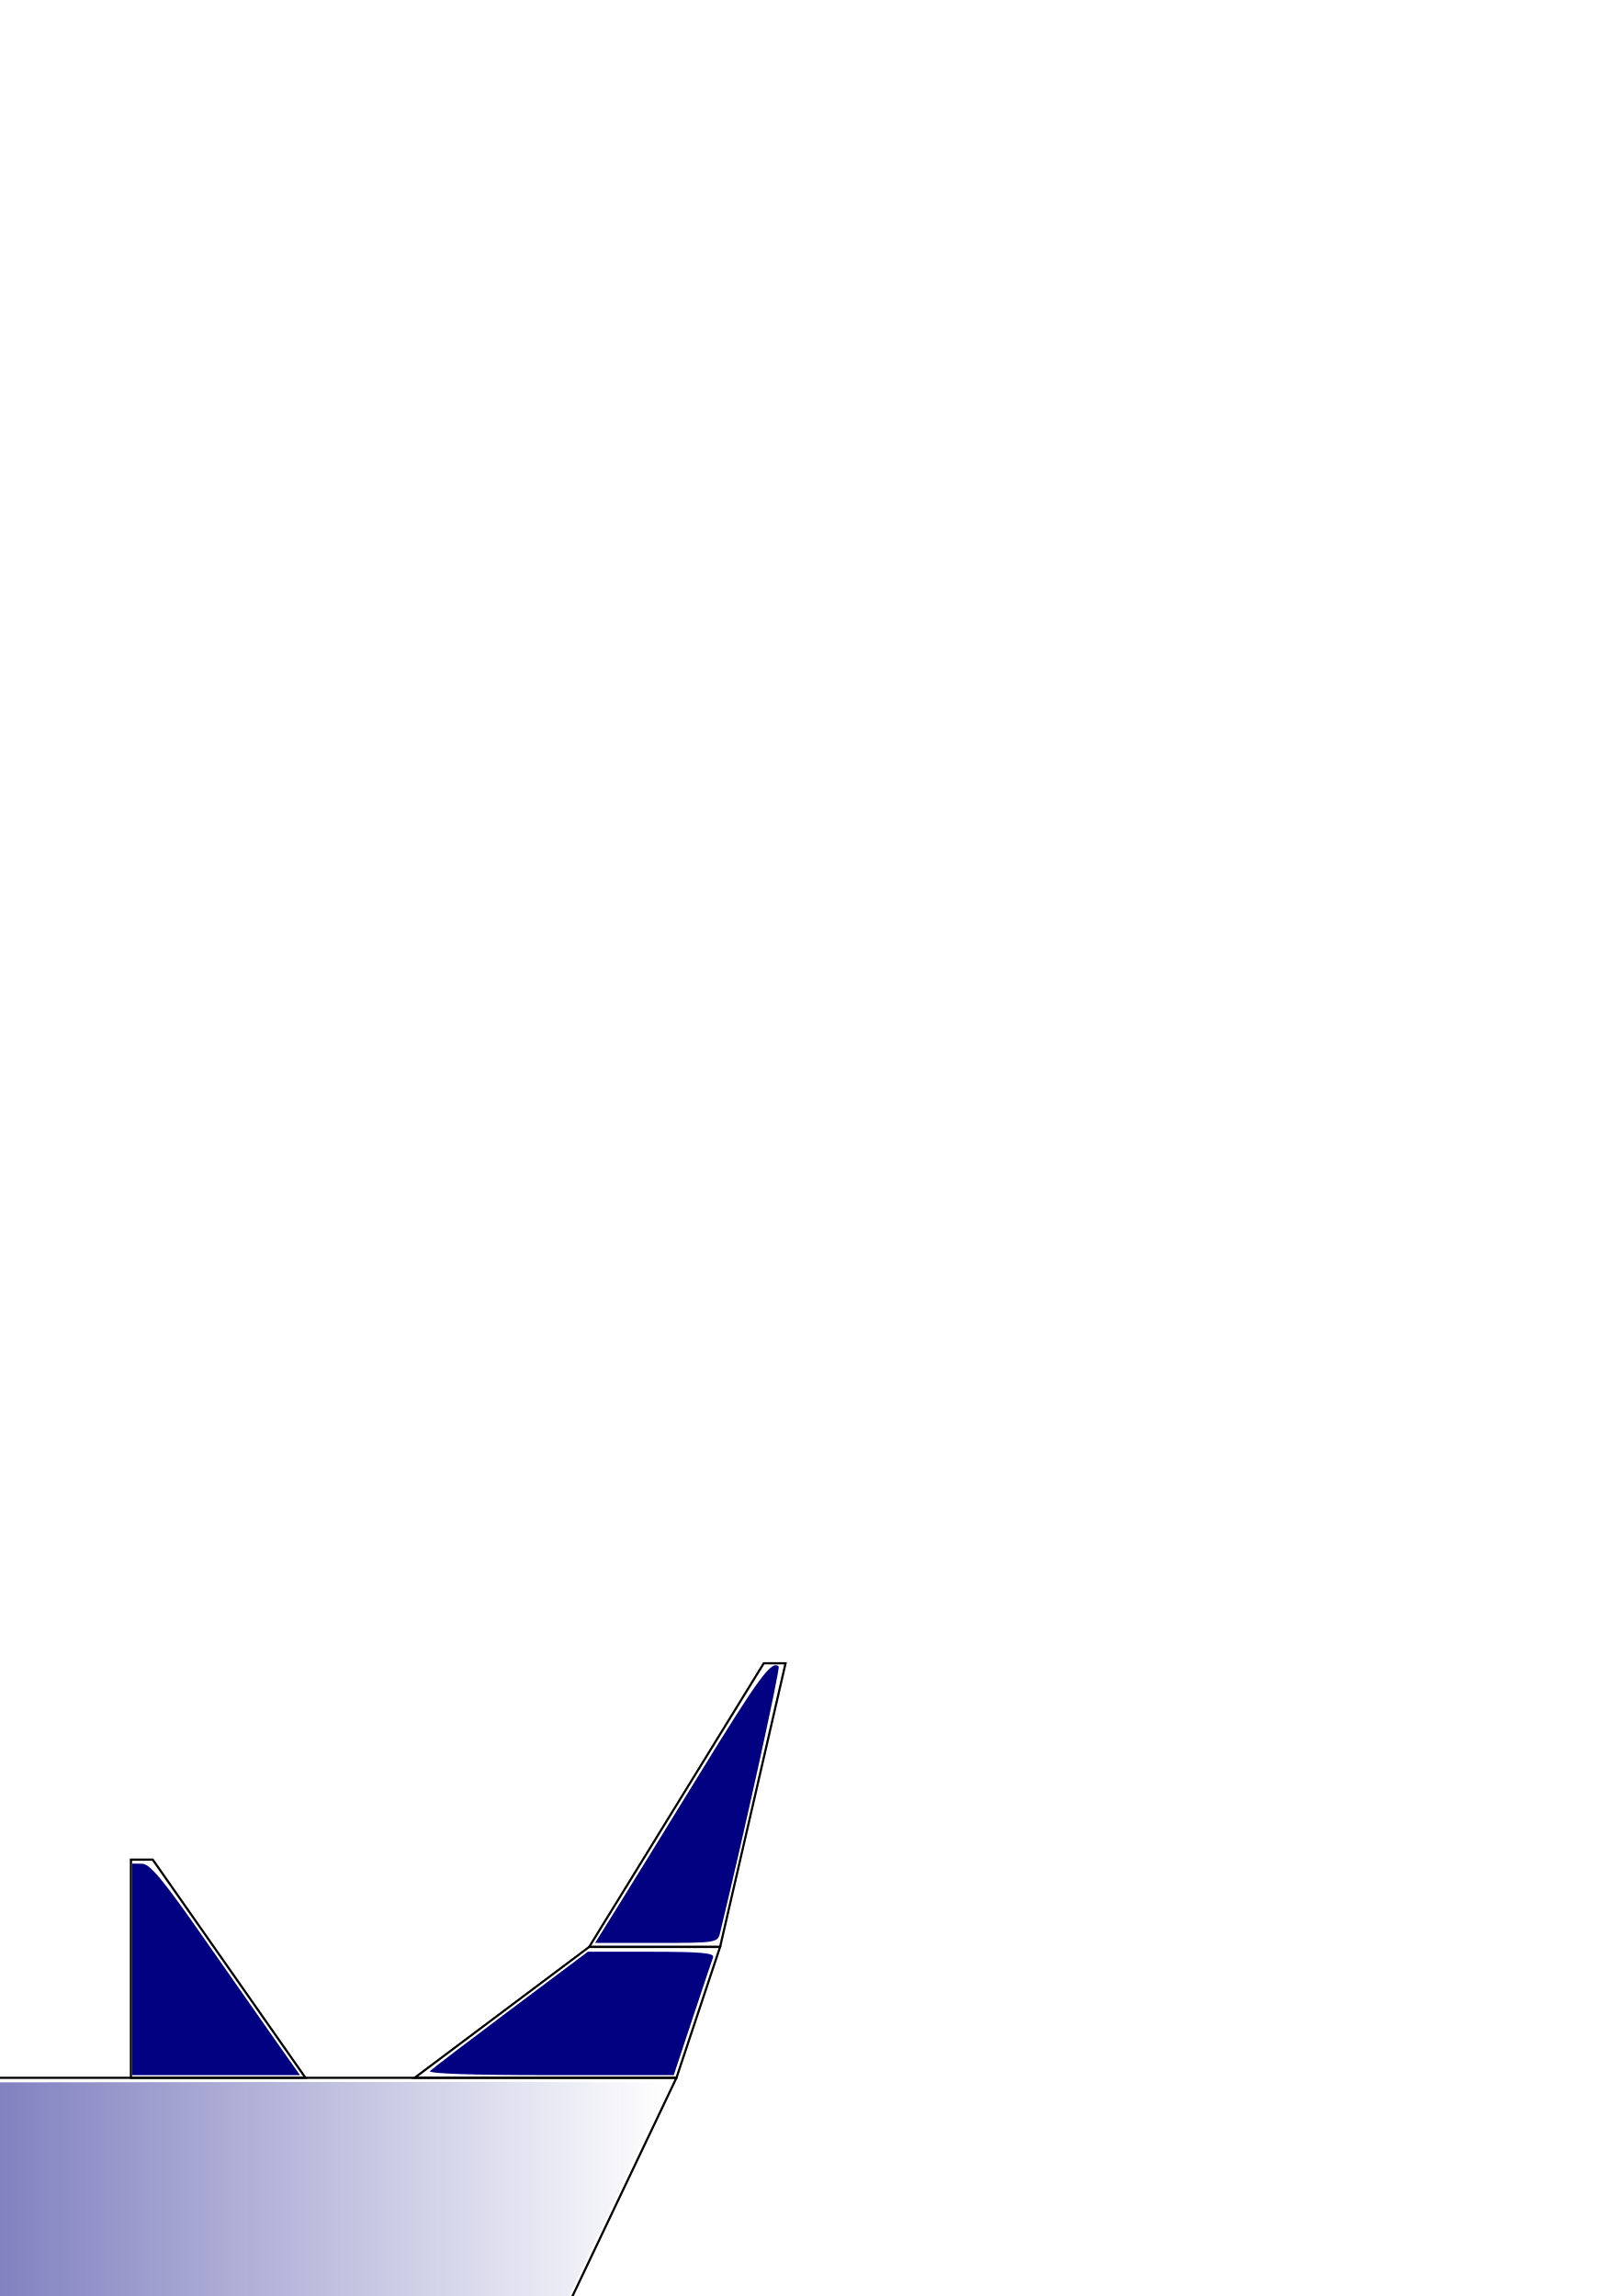
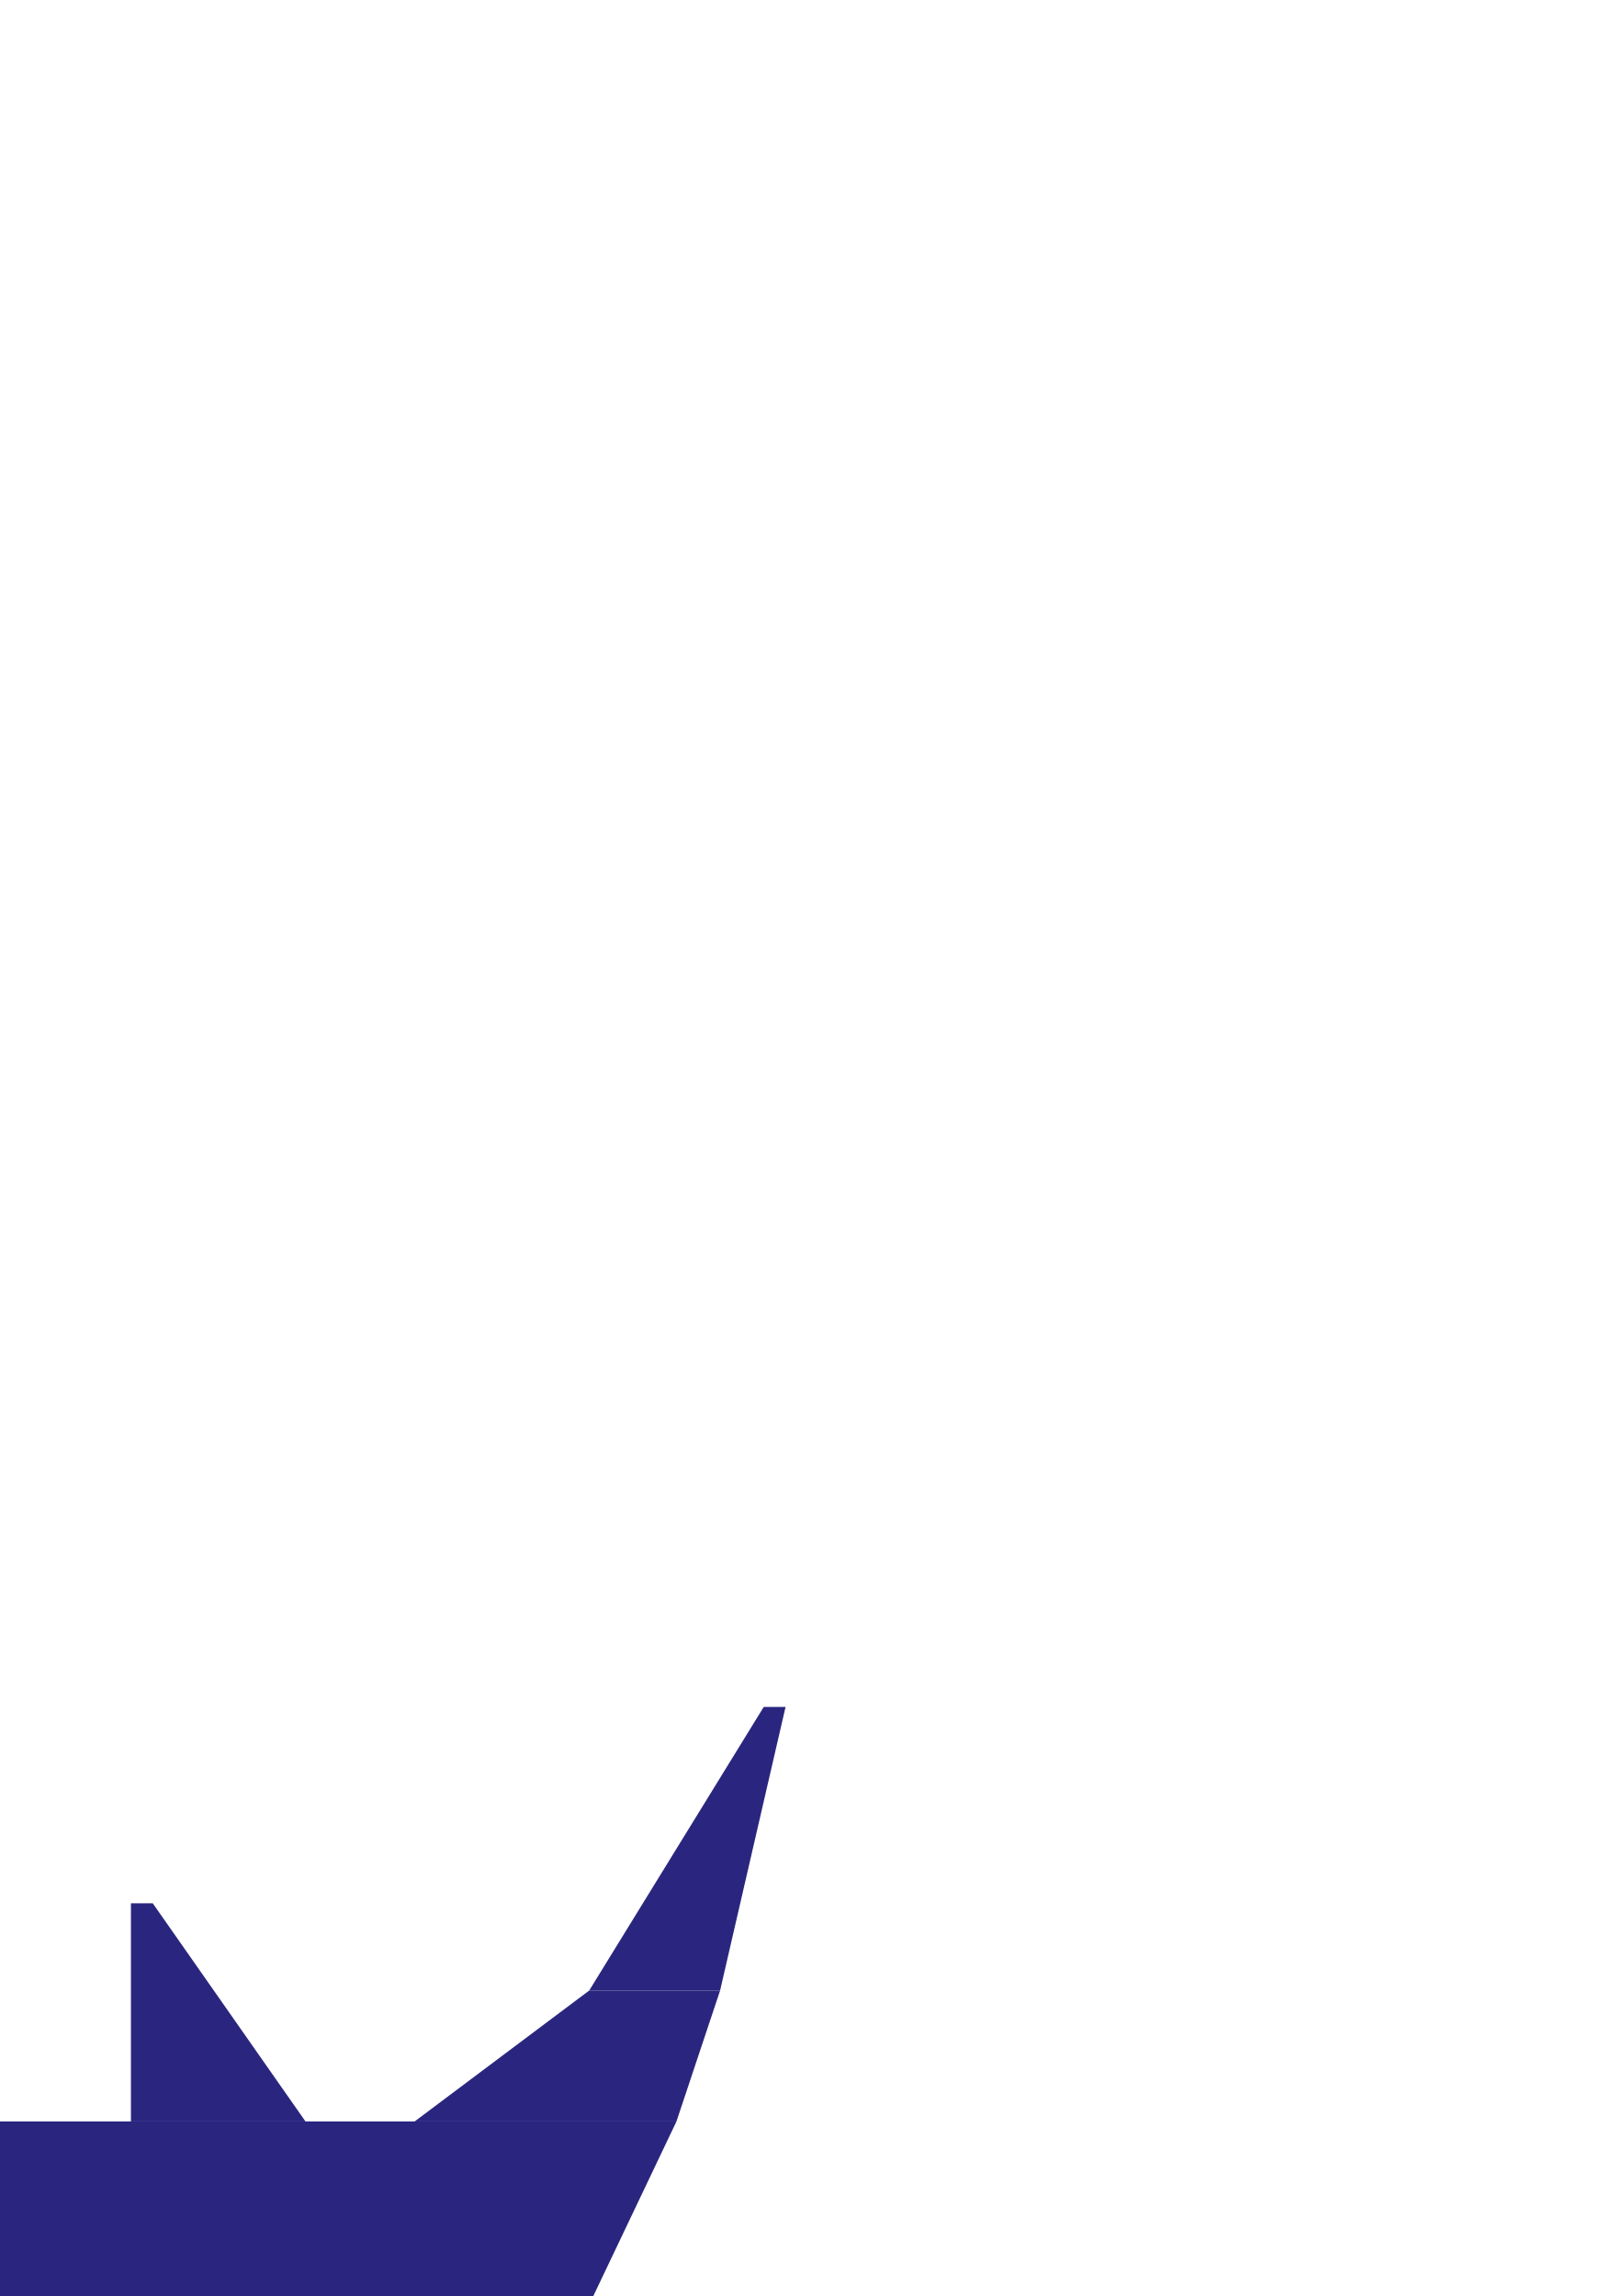
- <svg xmlns="http://www.w3.org/2000/svg" xmlns:xlink="http://www.w3.org/1999/xlink" width="744.094" height="1052.36" id="svg2" version="1.0">
-   <defs id="defs4">
-     <linearGradient id="linearGradient7590">
-       <stop style="stop-color:#000080;stop-opacity:1;" offset="0" id="stop7592" />
-       <stop style="stop-color:#000080;stop-opacity:0;" offset="1" id="stop7594" />
-     </linearGradient>
-     <linearGradient xlink:href="#linearGradient7590" id="linearGradient7600" x1="-316.866" y1="1057.137" x2="306.372" y2="1057.137" gradientUnits="userSpaceOnUse" />
-   </defs>
-   <g id="layer2" style="display:inline">
-     <path style="fill:none;fill-rule:evenodd;stroke:#000000;stroke-width:1px;stroke-linecap:butt;stroke-linejoin:miter;stroke-opacity:1" d="M 310,952.36 L 210,1162.36 L -210,1162.36 L -320,952.36 L 310,952.36 z" id="B1" />
-     <path style="fill:none;fill-rule:evenodd;stroke:#000000;stroke-width:1px;stroke-linecap:butt;stroke-linejoin:miter;stroke-opacity:1" d="M -140,952.36 L -70,852.36 L -60,852.36 L -60,952.36 L -140,952.36 z" id="B2" />
-     <path style="fill:none;fill-rule:evenodd;stroke:#000000;stroke-width:1px;stroke-linecap:butt;stroke-linejoin:miter;stroke-opacity:1" d="M 140,952.36 L 70,852.36 L 60,852.36 L 60,952.36 L 140,952.36 z" id="B3" />
-     <path style="fill:none;fill-rule:evenodd;stroke:#000000;stroke-width:1px;stroke-linecap:butt;stroke-linejoin:miter;stroke-opacity:1" d="M 190,952.36 L 270,892.36 L 330,892.36 L 310,952.36 L 190,952.36 z" id="L2" />
-     <path style="fill:none;fill-rule:evenodd;stroke:#000000;stroke-width:1px;stroke-linecap:butt;stroke-linejoin:miter;stroke-opacity:1" d="M 270,892.36 L 350,762.36 L 360,762.36 L 330,892.36 L 270,892.36 z" id="L1" />
-     <path style="fill:none;fill-rule:evenodd;stroke:#000000;stroke-width:1px;stroke-linecap:butt;stroke-linejoin:miter;stroke-opacity:1" d="M -190,952.36 L -260,892.36 L -340,892.36 L -320,952.36 L -190,952.36 z" id="R2" />
-     <path style="fill:none;fill-rule:evenodd;stroke:#000000;stroke-width:1px;stroke-linecap:butt;stroke-linejoin:miter;stroke-opacity:1" d="M -260,892.36 L -350,762.36 L -360,762.36 L -340,892.36 L -260,892.36 z" id="R1" />
-     <path style="fill:none;fill-rule:evenodd;stroke:#000000;stroke-width:1px;stroke-linecap:butt;stroke-linejoin:miter;stroke-opacity:1;display:inline" d="M -90,1192.36 L -100,1252.36 L -150,1252.36 L -190,1192.36 L -90,1192.36 z" id="R4" />
-     <path style="fill:none;fill-rule:evenodd;stroke:#000000;stroke-width:1px;stroke-linecap:butt;stroke-linejoin:miter;stroke-opacity:1;display:inline" d="M 90,1192.36 L 100,1252.36 L 150,1252.36 L 190,1192.36 L 90,1192.36 z" id="L4" />
-     <path style="fill:none;fill-rule:evenodd;stroke:#000000;stroke-width:1px;stroke-linecap:butt;stroke-linejoin:miter;stroke-opacity:1;display:inline" d="M 50,1162.36 L 90,1192.36 L 190,1192.36 L 210,1162.36 L 50,1162.36 z" id="L3" />
-     <path style="fill:none;fill-rule:evenodd;stroke:#000000;stroke-width:1px;stroke-linecap:butt;stroke-linejoin:miter;stroke-opacity:1;display:inline" d="M -40,1162.36 L -90,1192.36 L -190,1192.36 L -210,1162.36 L -40,1162.36 z" id="R3" />
-     <path style="fill:none;fill-rule:evenodd;stroke:#000000;stroke-width:1px;stroke-linecap:butt;stroke-linejoin:miter;stroke-opacity:1;display:inline" d="M -100,1252.36 L -60,1302.36 L -60,1312.36 L -70,1312.36 L -150,1252.36 L -100,1252.36 z" id="R5" />
-     <path style="fill:none;fill-rule:evenodd;stroke:#000000;stroke-width:1px;stroke-linecap:butt;stroke-linejoin:miter;stroke-opacity:1;display:inline" d="M 150,1252.36 L 70,1312.36 L 60,1312.36 L 60,1302.36 L 100,1252.36 L 150,1252.36 z" id="L5" />
-     <path style="opacity:1;fill:url(#linearGradient7600);fill-opacity:1;fill-rule:nonzero;stroke:#000000;stroke-width:0;stroke-linecap:round;stroke-miterlimit:4;stroke-dasharray:none;stroke-dashoffset:0;stroke-opacity:1" d="M -263.277,1057.481 L -316.866,954.951 L -5.574,954.439 C 165.637,954.158 306.01,954.22 306.367,954.577 C 306.724,954.934 285.053,1001.303 258.209,1057.619 L 209.401,1160.012 L -0.144,1160.012 L -209.688,1160.012 L -263.277,1057.481 z" id="path7061" />
-     <path style="opacity:1;fill:#000080;fill-opacity:1;fill-rule:nonzero;stroke:#000000;stroke-width:0;stroke-linecap:round;stroke-miterlimit:4;stroke-dasharray:none;stroke-dashoffset:0;stroke-opacity:1" d="M -327.428,925.382 C -332.128,911.215 -336.391,898.487 -336.903,897.098 C -337.626,895.132 -329.161,894.573 -298.725,894.577 L -259.618,894.582 L -226.625,922.862 L -193.633,951.141 L -256.258,951.141 L -318.882,951.141 L -327.428,925.382 z" id="path7602" />
-     <path style="opacity:1;fill:#000080;fill-opacity:1;fill-rule:nonzero;stroke:#000000;stroke-width:0;stroke-linecap:round;stroke-miterlimit:4;stroke-dasharray:none;stroke-dashoffset:0;stroke-opacity:1" d="M -339.42,888.389 C -339.42,887.211 -343.511,859.792 -348.511,827.459 C -353.511,795.125 -357.603,767.452 -357.603,765.962 C -357.603,764.472 -356.012,763.296 -354.067,763.35 C -351.752,763.414 -335.888,784.723 -308.105,825.086 C -284.771,858.987 -265.376,887.581 -265.005,888.628 C -264.599,889.775 -279.253,890.532 -301.876,890.532 C -326.987,890.532 -339.42,889.822 -339.42,888.389 z" id="path7604" />
-     <path style="opacity:1;fill:#000080;fill-opacity:1;fill-rule:nonzero;stroke:#000000;stroke-width:0;stroke-linecap:round;stroke-miterlimit:4;stroke-dasharray:none;stroke-dashoffset:0;stroke-opacity:1" d="M -127.153,936.494 C -121.465,928.438 -106.213,906.65 -93.26,888.076 C -74.796,861.6 -68.727,854.291 -65.163,854.236 L -60.618,854.166 L -60.618,902.654 L -60.618,951.141 L -99.056,951.141 L -137.494,951.141 L -127.153,936.494 z" id="path7606" />
-     <path style="opacity:1;fill:#000080;fill-opacity:1;fill-rule:nonzero;stroke:#000000;stroke-width:0;stroke-linecap:round;stroke-miterlimit:4;stroke-dasharray:none;stroke-dashoffset:0;stroke-opacity:1" d="M 60.601,902.654 L 60.601,854.166 L 65.146,854.236 C 68.71,854.291 74.778,861.6 93.243,888.076 C 106.196,906.65 121.448,928.438 127.135,936.494 L 137.477,951.141 L 99.039,951.141 L 60.601,951.141 L 60.601,902.654 z" id="path7608" />
-     <path style="opacity:1;fill:#000080;fill-opacity:1;fill-rule:nonzero;stroke:#000000;stroke-width:0;stroke-linecap:round;stroke-miterlimit:4;stroke-dasharray:none;stroke-dashoffset:0;stroke-opacity:1" d="M 197.072,949.233 C 198.128,948.184 214.828,935.456 234.185,920.949 L 269.378,894.572 L 298.546,894.572 C 321.028,894.572 327.5,895.151 326.784,897.098 C 326.273,898.487 322.009,911.215 317.309,925.382 L 308.764,951.141 L 251.958,951.141 C 216.313,951.141 195.868,950.43 197.072,949.233 L 197.072,949.233 z" id="path7610" />
-     <path style="opacity:1;fill:#000080;fill-opacity:1;fill-rule:nonzero;stroke:#000000;stroke-width:0;stroke-linecap:round;stroke-miterlimit:4;stroke-dasharray:none;stroke-dashoffset:0;stroke-opacity:1" d="M 282.471,874.874 C 287.842,866.263 305.272,837.994 321.203,812.054 C 347.76,768.814 353.727,760.741 356.836,763.85 C 357.665,764.679 340.859,841.073 329.966,885.986 C 328.888,890.429 328.23,890.532 300.784,890.532 L 272.705,890.532 L 282.471,874.874 z" id="path7612" />
-     <path style="opacity:1;fill:#000080;fill-opacity:1;fill-rule:nonzero;stroke:#000000;stroke-width:0;stroke-linecap:round;stroke-miterlimit:4;stroke-dasharray:none;stroke-dashoffset:0;stroke-opacity:1" d="M 100.005,1243.58 C 99.353,1239.969 97.176,1227.241 95.167,1215.296 L 91.514,1193.577 L 138.687,1193.577 C 164.632,1193.577 185.859,1194.056 185.859,1194.641 C 185.859,1195.226 177.661,1207.954 167.641,1222.925 L 149.422,1250.146 L 125.306,1250.146 L 101.19,1250.146 L 100.005,1243.58 z" id="path7614" />
-     <path style="opacity:1;fill:#000080;fill-opacity:1;fill-rule:nonzero;stroke:#000000;stroke-width:0;stroke-linecap:round;stroke-miterlimit:4;stroke-dasharray:none;stroke-dashoffset:0;stroke-opacity:1" d="M 72.722,1177.415 L 53.839,1163.273 L 130.119,1163.273 C 172.073,1163.273 206.096,1164.035 205.726,1164.967 C 205.355,1165.899 201.416,1172.255 196.971,1179.091 L 188.89,1191.522 L 140.248,1191.54 L 91.605,1191.557 L 72.722,1177.415 z" id="path7616" />
-     <path style="opacity:1;fill:#000080;fill-opacity:1;fill-rule:nonzero;stroke:#000000;stroke-width:0;stroke-linecap:round;stroke-miterlimit:4;stroke-dasharray:none;stroke-dashoffset:0;stroke-opacity:1" d="M 60.601,1307.499 C 60.601,1305.708 69.465,1293.025 80.299,1279.313 L 99.997,1254.383 L 122.119,1254.285 C 134.727,1254.229 143.416,1254.94 142.322,1255.938 C 141.266,1256.902 124.415,1269.63 104.874,1284.223 C 70.957,1309.551 60.601,1314.996 60.601,1307.499 L 60.601,1307.499 z" id="path7618" />
-     <path style="opacity:1;fill:#000080;fill-opacity:1;fill-rule:nonzero;stroke:#000000;stroke-width:0;stroke-linecap:round;stroke-miterlimit:4;stroke-dasharray:none;stroke-dashoffset:0;stroke-opacity:1" d="M -197.636,1178.188 C -202.436,1170.882 -205.986,1164.526 -205.525,1164.065 C -205.063,1163.603 -168.906,1163.463 -125.176,1163.754 L -45.667,1164.283 L -68.453,1177.92 L -91.239,1191.557 L -140.073,1191.515 L -188.907,1191.473 L -197.636,1178.188 z" id="path7620" />
-     <path style="opacity:1;fill:#000080;fill-opacity:1;fill-rule:nonzero;stroke:#000000;stroke-width:0;stroke-linecap:round;stroke-miterlimit:4;stroke-dasharray:none;stroke-dashoffset:0;stroke-opacity:1" d="M -167.658,1222.925 C -177.678,1207.954 -185.877,1195.226 -185.877,1194.641 C -185.877,1194.056 -164.649,1193.577 -138.704,1193.577 L -91.531,1193.577 L -95.184,1215.296 C -97.193,1227.241 -99.37,1239.969 -100.022,1243.58 L -101.207,1250.146 L -125.323,1250.146 L -149.44,1250.146 L -167.658,1222.925 z" id="path7622" />
-     <path style="opacity:1;fill:#000080;fill-opacity:1;fill-rule:nonzero;stroke:#000000;stroke-width:0;stroke-linecap:round;stroke-miterlimit:4;stroke-dasharray:none;stroke-dashoffset:0;stroke-opacity:1" d="M -105.891,1283.446 C -125.791,1268.481 -142.534,1255.776 -143.098,1255.212 C -143.662,1254.648 -134.199,1254.231 -122.069,1254.285 L -100.014,1254.383 L -80.316,1279.313 C -69.482,1293.025 -60.618,1305.708 -60.618,1307.499 C -60.618,1315.164 -71.159,1309.563 -105.891,1283.446 L -105.891,1283.446 z" id="path7624" />
+ <svg xmlns="http://www.w3.org/2000/svg" width="744.094" height="1052.362" id="svg2508">
+   <defs id="defs2510">
+     </defs>
+   <g id="layer1">
+     <path style="fill:#2a267f;fill-opacity:1;fill-rule:evenodd;stroke:none;stroke-width:1px;stroke-linecap:butt;stroke-linejoin:miter;stroke-opacity:1;display:inline" d="M 310,972.362 L 210,1182.362 L -210,1182.362 L -320,972.362 L 310,972.362 z" id="B1" />
+     <path style="fill:#2a267f;fill-opacity:1;fill-rule:evenodd;stroke:none;stroke-width:1px;stroke-linecap:butt;stroke-linejoin:miter;stroke-opacity:1;display:inline" d="M -140,972.362 L -70,872.362 L -60,872.362 L -60,972.362 L -140,972.362 z" id="B2" />
+     <path style="fill:#2a267f;fill-opacity:1;fill-rule:evenodd;stroke:none;stroke-width:1px;stroke-linecap:butt;stroke-linejoin:miter;stroke-opacity:1;display:inline" d="M 140,972.362 L 70,872.362 L 60,872.362 L 60,972.362 L 140,972.362 z" id="B3" />
+     <path style="fill:#2a267f;fill-opacity:1;fill-rule:evenodd;stroke:none;stroke-width:1px;stroke-linecap:butt;stroke-linejoin:miter;stroke-opacity:1;display:inline" d="M 190,972.362 L 270,912.362 L 330,912.362 L 310,972.362 L 190,972.362 z" id="L2" />
+     <path style="fill:#2a267f;fill-opacity:1;fill-rule:evenodd;stroke:none;stroke-width:1px;stroke-linecap:butt;stroke-linejoin:miter;stroke-opacity:1;display:inline" d="M 270,912.362 L 350,782.362 L 360,782.362 L 330,912.362 L 270,912.362 z" id="L1" />
+     <path style="fill:#2a267f;fill-opacity:1;fill-rule:evenodd;stroke:none;stroke-width:1px;stroke-linecap:butt;stroke-linejoin:miter;stroke-opacity:1;display:inline" d="M -190,972.362 L -260,912.362 L -340,912.362 L -320,972.362 L -190,972.362 z" id="R2" />
+     <path style="fill:#2a267f;fill-opacity:1;fill-rule:evenodd;stroke:none;stroke-width:1px;stroke-linecap:butt;stroke-linejoin:miter;stroke-opacity:1;display:inline" d="M -260,912.362 L -350,782.362 L -360,782.362 L -340,912.362 L -260,912.362 z" id="R1" />
+     <path style="fill:#2a267f;fill-opacity:1;fill-rule:evenodd;stroke:none;stroke-width:1px;stroke-linecap:butt;stroke-linejoin:miter;stroke-opacity:1;display:inline" d="M -90,1212.362 L -100,1272.362 L -150,1272.362 L -190,1212.362 L -90,1212.362 z" id="R4" />
+     <path style="fill:#2a267f;fill-opacity:1;fill-rule:evenodd;stroke:none;stroke-width:1px;stroke-linecap:butt;stroke-linejoin:miter;stroke-opacity:1;display:inline" d="M 90,1212.362 L 100,1272.362 L 150,1272.362 L 190,1212.362 L 90,1212.362 z" id="L4" />
+     <path style="fill:#2a267f;fill-opacity:1;fill-rule:evenodd;stroke:none;stroke-width:1px;stroke-linecap:butt;stroke-linejoin:miter;stroke-opacity:1;display:inline" d="M 50,1182.362 L 90,1212.362 L 190,1212.362 L 210,1182.362 L 50,1182.362 z" id="L3" />
+     <path style="fill:#2a267f;fill-opacity:1;fill-rule:evenodd;stroke:none;stroke-width:1px;stroke-linecap:butt;stroke-linejoin:miter;stroke-opacity:1;display:inline" d="M -40,1182.362 L -90,1212.362 L -190,1212.362 L -210,1182.362 L -40,1182.362 z" id="R3" />
+     <path style="fill:#2a267f;fill-opacity:1;fill-rule:evenodd;stroke:none;stroke-width:1px;stroke-linecap:butt;stroke-linejoin:miter;stroke-opacity:1;display:inline" d="M -100,1272.362 L -60,1322.362 L -60,1332.362 L -70,1332.362 L -150,1272.362 L -100,1272.362 z" id="R5" />
+     <path style="fill:#2a267f;fill-opacity:1;fill-rule:evenodd;stroke:none;stroke-width:1px;stroke-linecap:butt;stroke-linejoin:miter;stroke-opacity:1;display:inline" d="M 150,1272.362 L 70,1332.362 L 60,1332.362 L 60,1322.362 L 100,1272.362 L 150,1272.362 z" id="L5" />
  </g>
</svg>
